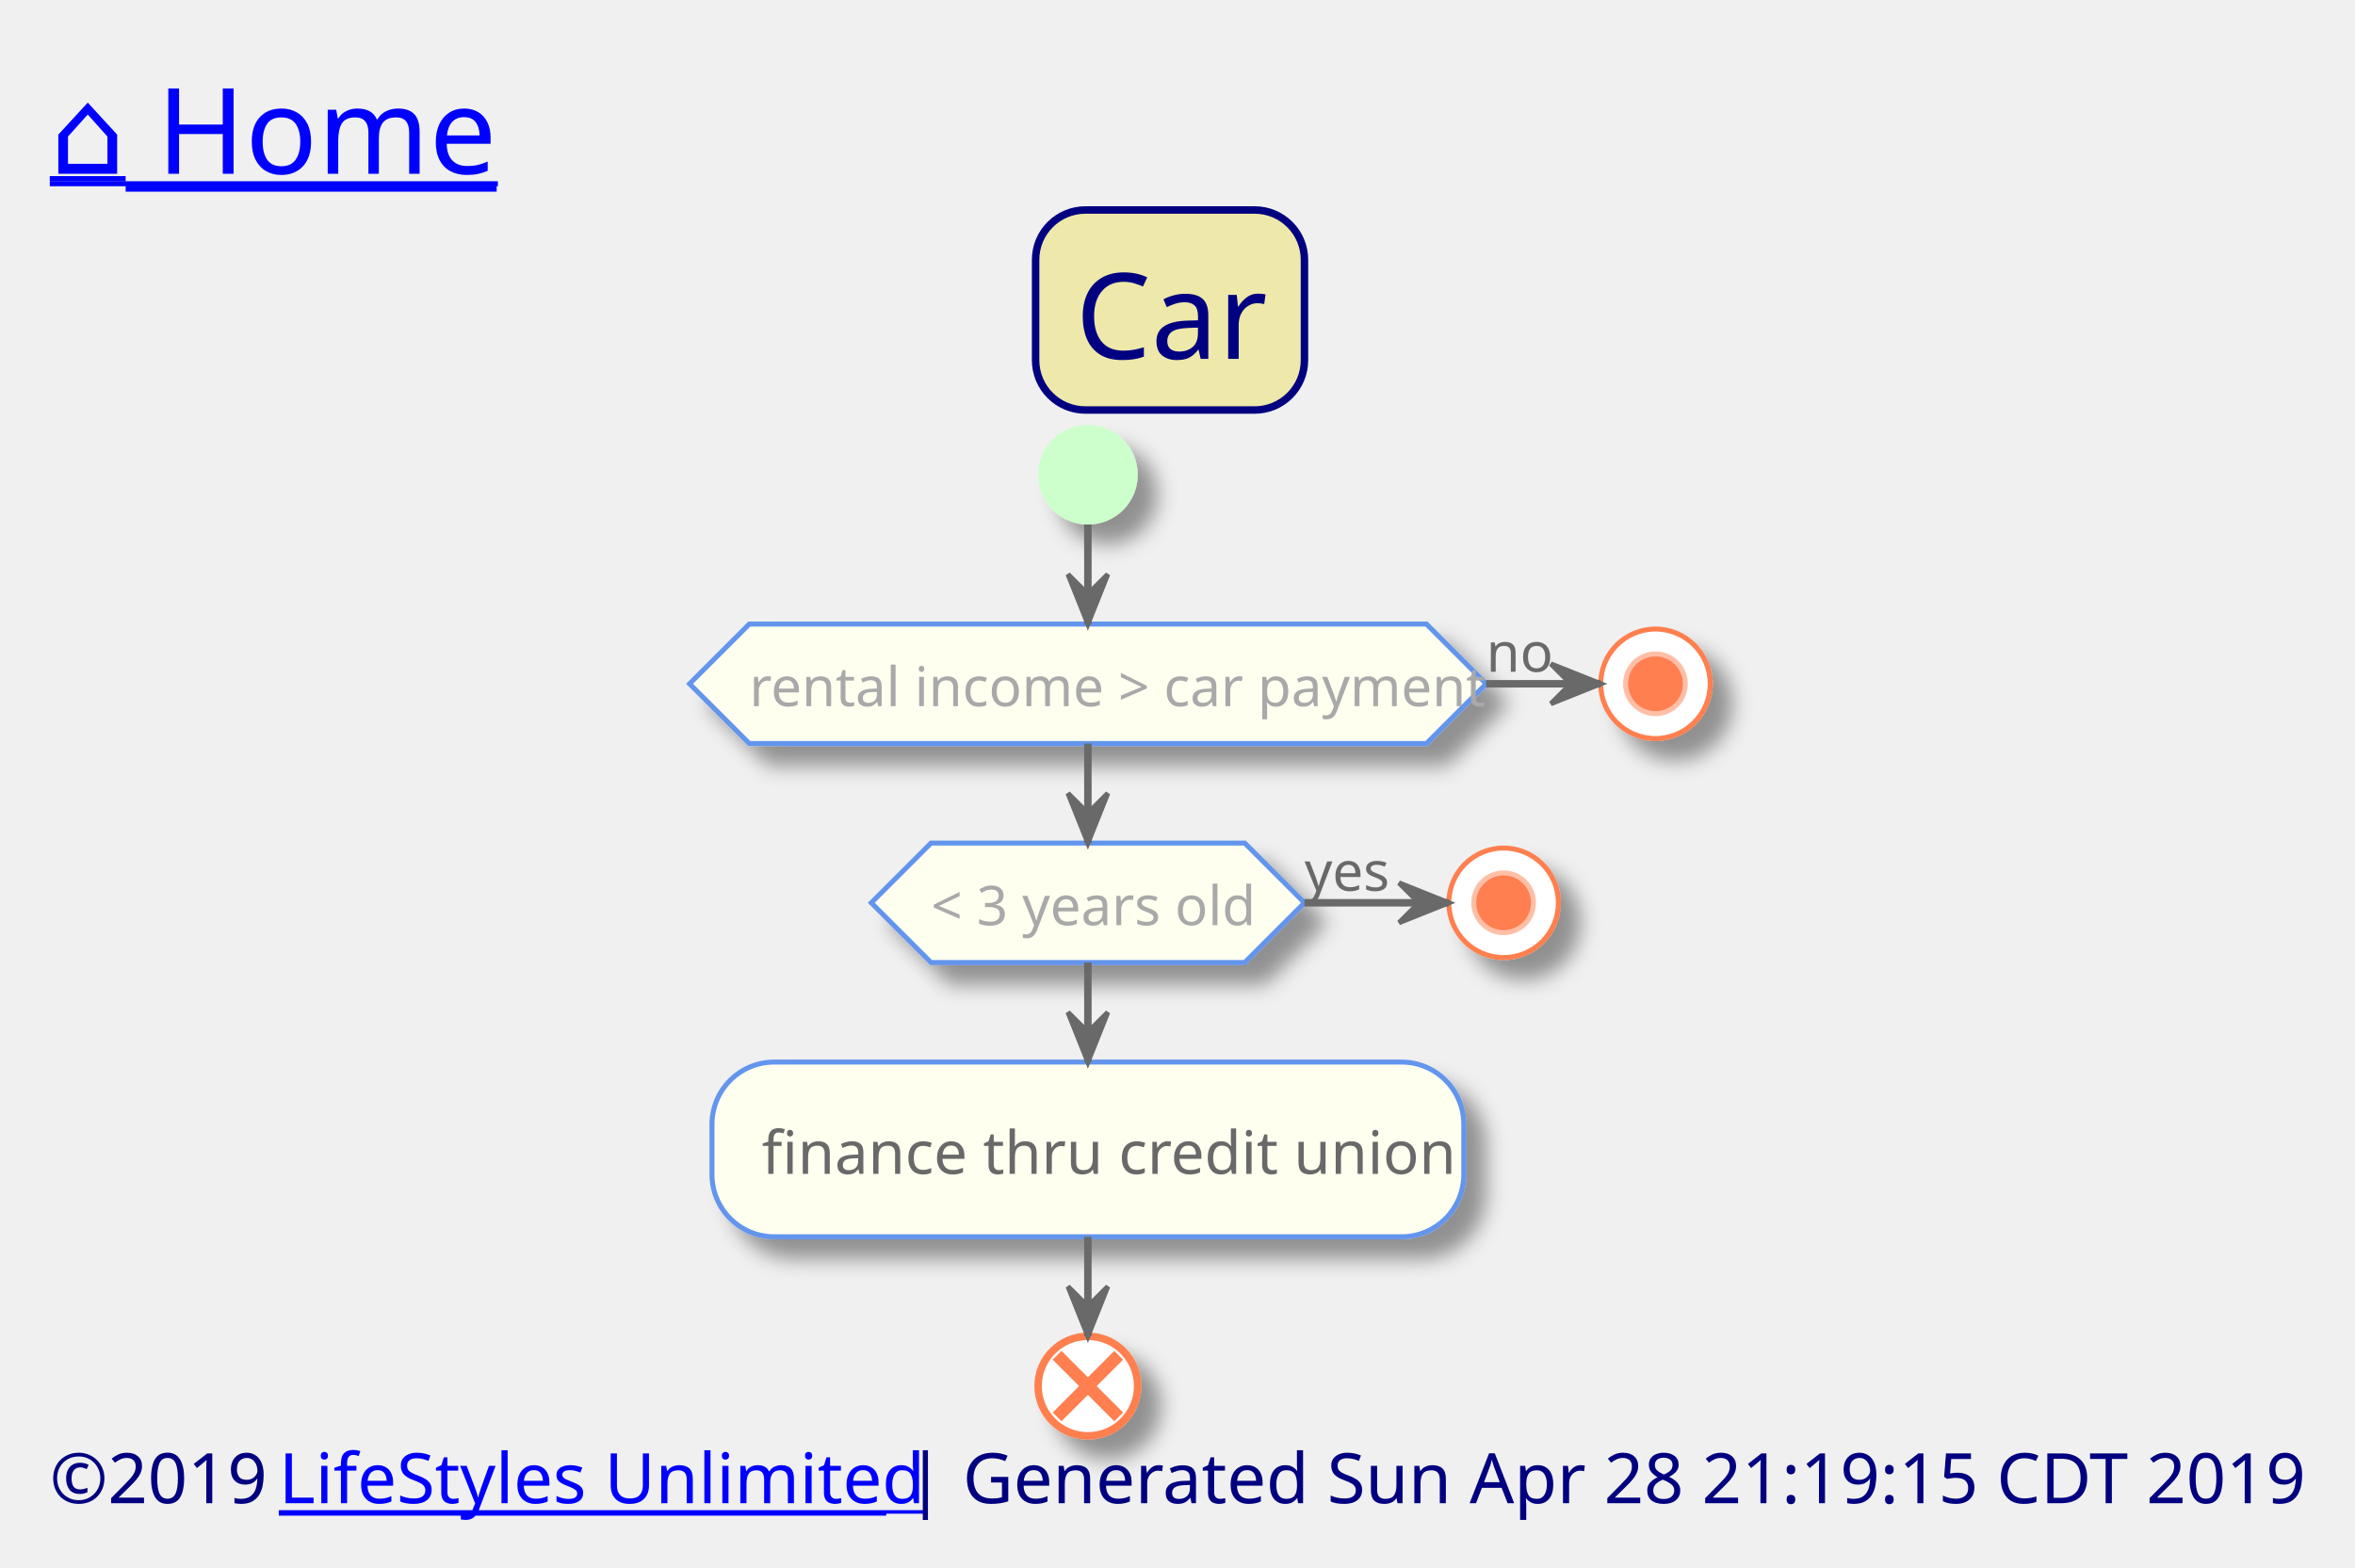
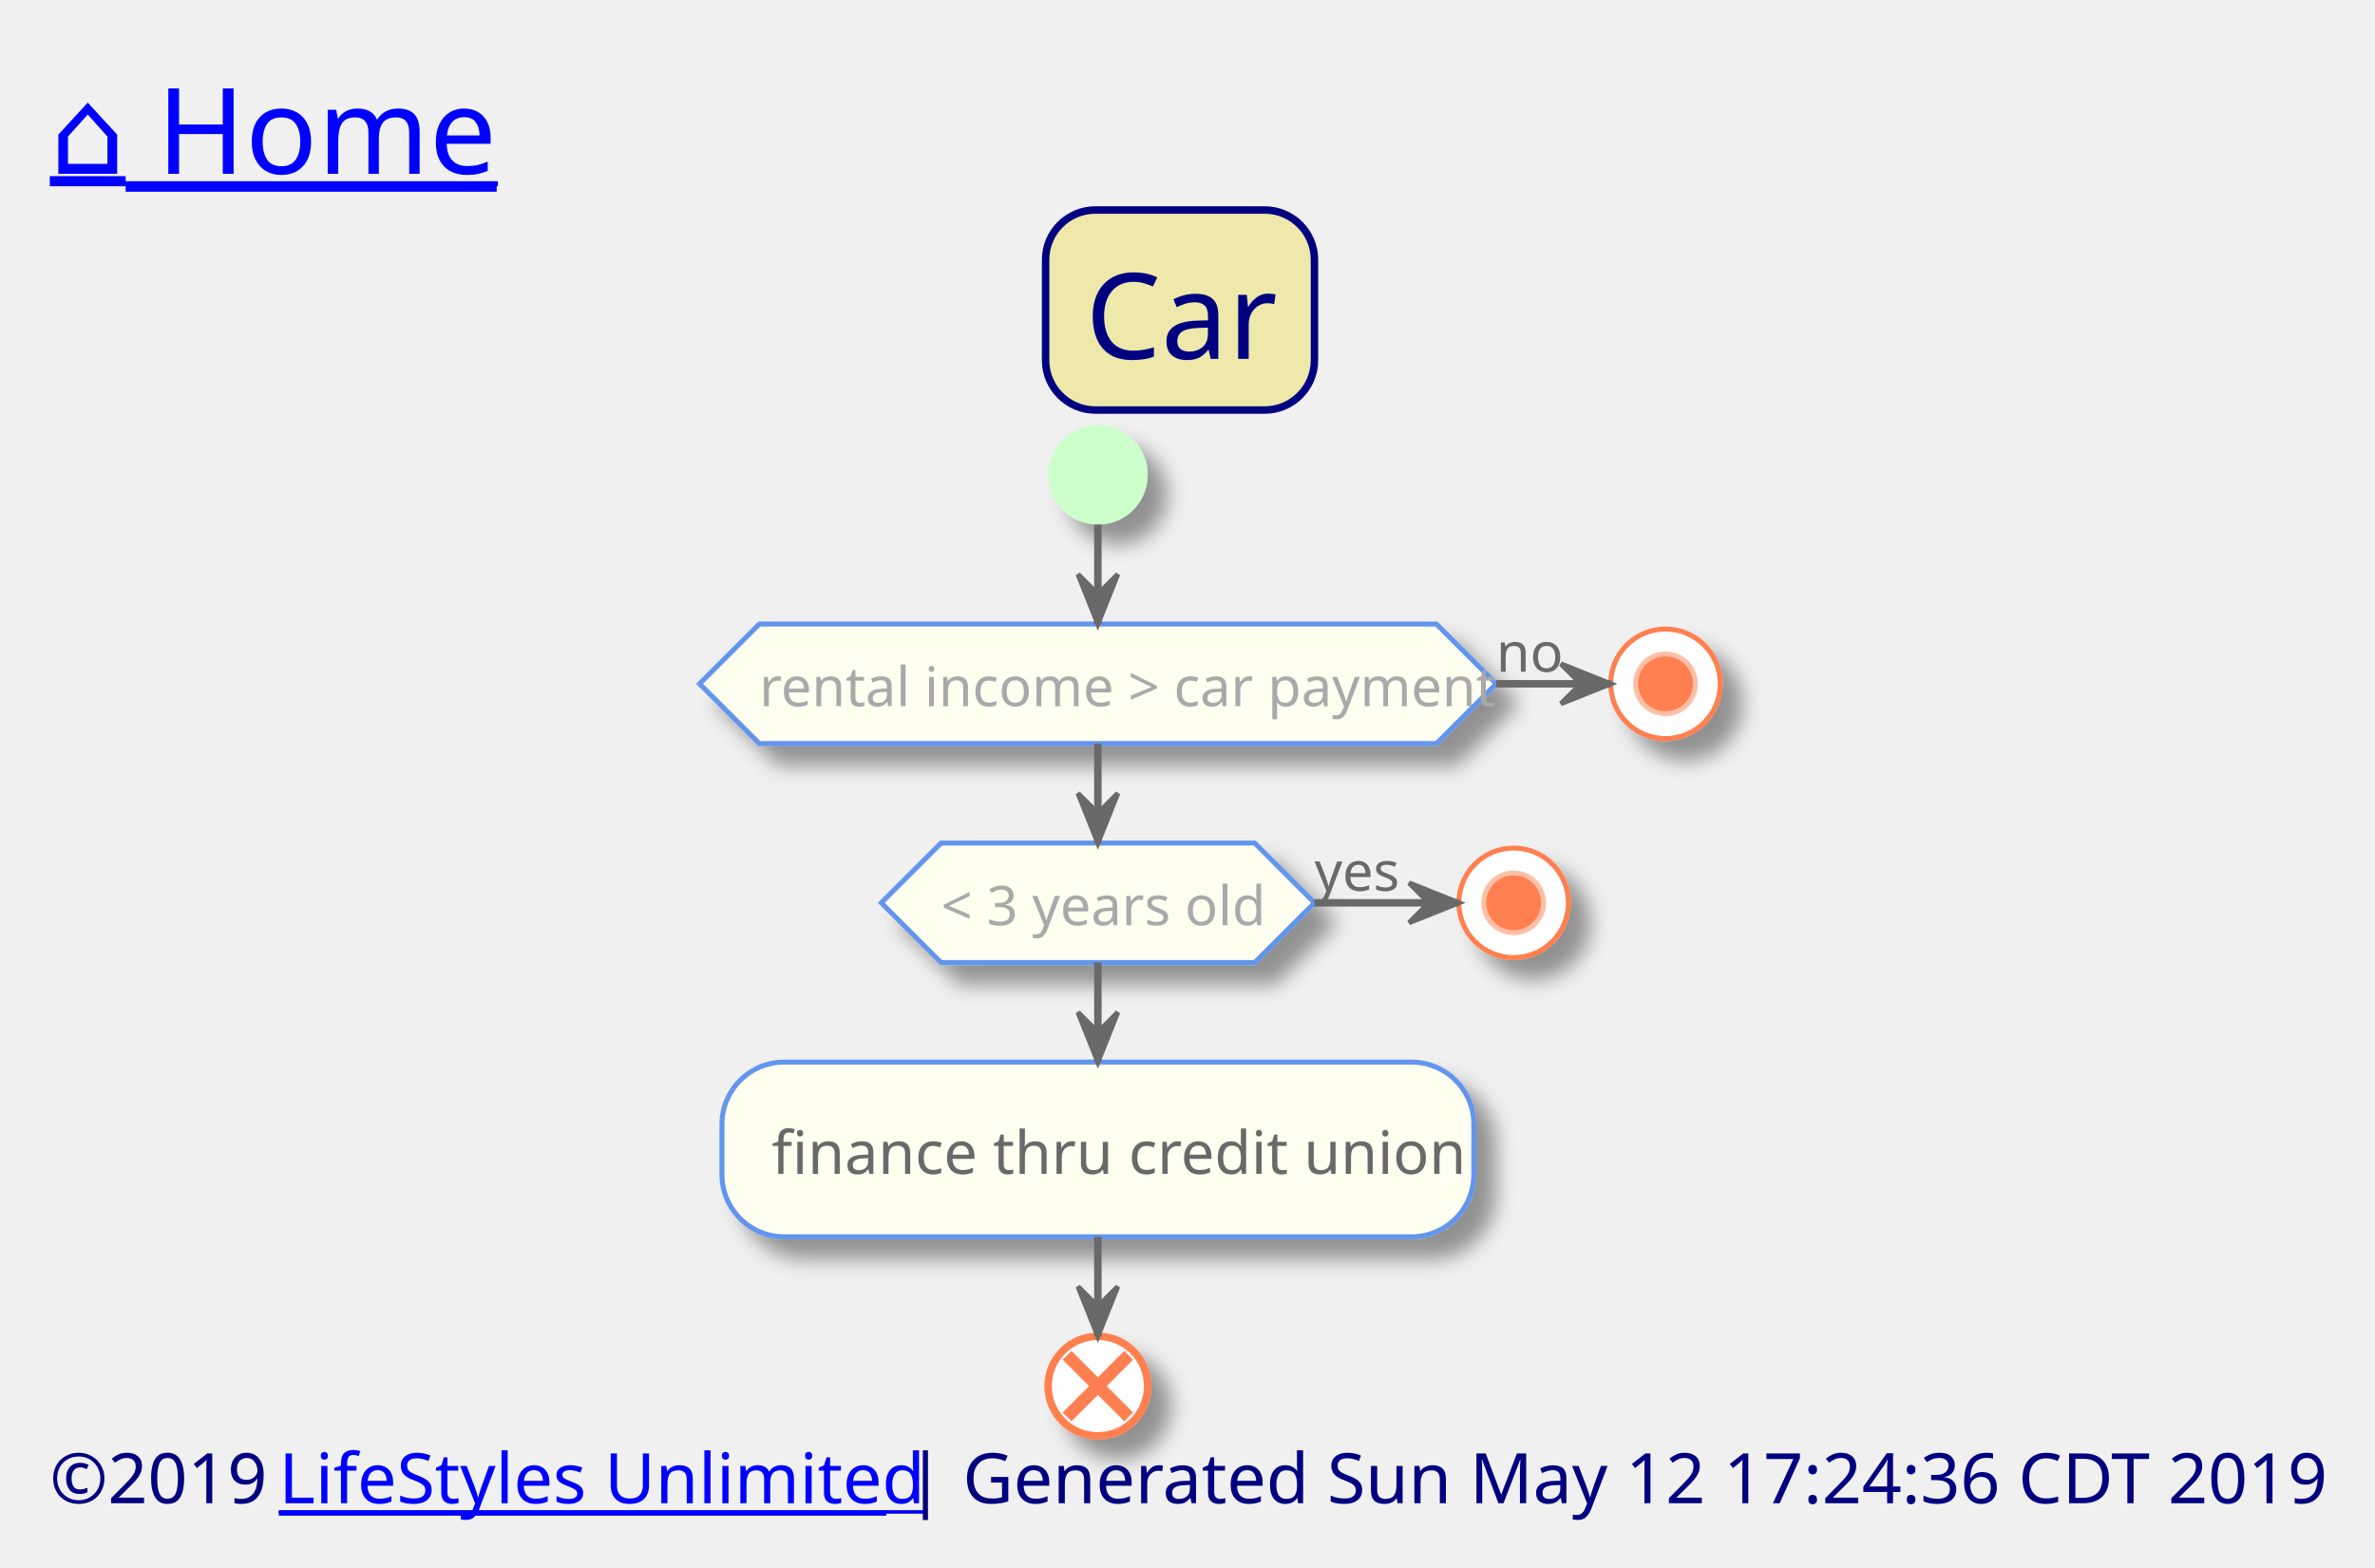
- <svg xmlns="http://www.w3.org/2000/svg" xmlns:xlink="http://www.w3.org/1999/xlink" contentScriptType="application/ecmascript" contentStyleType="text/css" height="315px" preserveAspectRatio="none" style="width:473px;height:315px;" version="1.1" viewBox="0 0 473 315" width="473px" zoomAndPan="magnify">
+ <svg xmlns="http://www.w3.org/2000/svg" xmlns:xlink="http://www.w3.org/1999/xlink" contentScriptType="application/ecmascript" contentStyleType="text/css" height="315px" preserveAspectRatio="none" style="width:477px;height:315px;" version="1.1" viewBox="0 0 477 315" width="477px" zoomAndPan="magnify">
  <defs>
    <style type="text/css">path:hover { stroke: #0000FF !important;}</style>
-     <filter height="300%" id="f4qo9p2xckkpx" width="300%" x="-1" y="-1">
+     <filter height="300%" id="f1g1f1k29afceg" width="300%" x="-1" y="-1">
      <feGaussianBlur result="blurOut" stdDeviation="2.0" />
      <feColorMatrix in="blurOut" result="blurOut2" type="matrix" values="0 0 0 0 0 0 0 0 0 0 0 0 0 0 0 0 0 0 .4 0" />
      <feOffset dx="4.0" dy="4.0" in="blurOut2" result="blurOut3" />
      <feBlend in="SourceGraphic" in2="blurOut3" mode="normal" />
    </filter>
  </defs>
  <g>
    <a target="_top" xlink:actuate="onRequest" xlink:href="../index.svg?sanitize=true" xlink:show="new" xlink:title="../index.svg?sanitize=true" xlink:type="simple">
      <text fill="#0000FF" font-family="sans-serif" font-size="24" lengthAdjust="spacingAndGlyphs" text-decoration="underline" textLength="90" x="10" y="34.914">⌂ Home</text>
      <line style="stroke: #0000FF; stroke-width: 1.0;" x1="10" x2="100" y1="36.914" y2="36.914" />
    </a>
-     <rect fill="#EEE8AA" height="40.188" rx="10" ry="10" style="stroke: #000080; stroke-width: 1.5;" width="54" x="208" y="42.188" />
-     <text fill="#000080" font-family="sans-serif" font-size="24" lengthAdjust="spacingAndGlyphs" textLength="38" x="216" y="72.102">Car</text>
-     <ellipse cx="218.5" cy="95.375" fill="#CCFFCC" filter="url(#f4qo9p2xckkpx)" rx="10" ry="10" style="stroke: none; stroke-width: 1.0;" />
-     <polygon fill="#FFFFF0" filter="url(#f4qo9p2xckkpx)" points="150.5,125.375,286.5,125.375,298.5,137.375,286.5,149.375,150.5,149.375,138.5,137.375,150.5,125.375" style="stroke: #6495ED; stroke-width: 1.0;" />
-     <text fill="#A9A9A9" font-family="sans-serif" font-size="11" lengthAdjust="spacingAndGlyphs" textLength="136" x="150.5" y="141.876">rental income &gt; car payment</text>
-     <text fill="#696969" font-family="sans-serif" font-size="11" lengthAdjust="spacingAndGlyphs" textLength="12" x="298.5" y="134.958">no</text>
-     <ellipse cx="332.5" cy="137.375" fill="#FFFFFF" filter="url(#f4qo9p2xckkpx)" rx="11" ry="11" style="stroke: #FF7F50; stroke-width: 1.0;" />
-     <ellipse cx="332.5" cy="137.375" fill="#FF7F50" rx="6" ry="6" style="stroke: #FFBFA7; stroke-width: 1.0;" />
-     <polygon fill="#FFFFF0" filter="url(#f4qo9p2xckkpx)" points="187,169.375,250,169.375,262,181.375,250,193.375,187,193.375,175,181.375,187,169.375" style="stroke: #6495ED; stroke-width: 1.0;" />
-     <text fill="#A9A9A9" font-family="sans-serif" font-size="11" lengthAdjust="spacingAndGlyphs" textLength="63" x="187" y="185.876">&lt; 3 years old</text>
-     <text fill="#696969" font-family="sans-serif" font-size="11" lengthAdjust="spacingAndGlyphs" textLength="18" x="262" y="178.958">yes</text>
-     <ellipse cx="302" cy="181.375" fill="#FFFFFF" filter="url(#f4qo9p2xckkpx)" rx="11" ry="11" style="stroke: #FF7F50; stroke-width: 1.0;" />
-     <ellipse cx="302" cy="181.375" fill="#FF7F50" rx="6" ry="6" style="stroke: #FFBFA7; stroke-width: 1.0;" />
-     <rect fill="#FFFFF0" filter="url(#f4qo9p2xckkpx)" height="35.094" rx="12.5" ry="12.5" style="stroke: #6495ED; stroke-width: 1.0;" width="151" x="143" y="213.375" />
-     <text fill="#696969" font-family="sans-serif" font-size="12" lengthAdjust="spacingAndGlyphs" textLength="131" x="153" y="235.832">finance thru credit union</text>
-     <ellipse cx="218.5" cy="278.469" fill="#FFFFFF" filter="url(#f4qo9p2xckkpx)" rx="10" ry="10" style="stroke: #FF7F50; stroke-width: 1.5;" />
-     <line style="stroke: #FF7F50; stroke-width: 2.5;" x1="212.313" x2="224.687" y1="272.282" y2="284.656" />
-     <line style="stroke: #FF7F50; stroke-width: 2.5;" x1="224.687" x2="212.313" y1="272.282" y2="284.656" />
-     <line style="stroke: #696969; stroke-width: 1.5;" x1="218.5" x2="218.5" y1="149.375" y2="169.375" />
-     <polygon fill="#696969" points="214.5,159.375,218.5,169.375,222.5,159.375,218.5,163.375" style="stroke: #696969; stroke-width: 1.0;" />
-     <line style="stroke: #696969; stroke-width: 1.5;" x1="298.5" x2="321.5" y1="137.375" y2="137.375" />
-     <polygon fill="#696969" points="311.5,133.375,321.5,137.375,311.5,141.375,315.5,137.375" style="stroke: #696969; stroke-width: 1.0;" />
-     <line style="stroke: #696969; stroke-width: 1.5;" x1="218.5" x2="218.5" y1="105.375" y2="125.375" />
-     <polygon fill="#696969" points="214.5,115.375,218.5,125.375,222.5,115.375,218.5,119.375" style="stroke: #696969; stroke-width: 1.0;" />
-     <line style="stroke: #696969; stroke-width: 1.5;" x1="218.5" x2="218.5" y1="193.375" y2="213.375" />
-     <polygon fill="#696969" points="214.5,203.375,218.5,213.375,222.5,203.375,218.5,207.375" style="stroke: #696969; stroke-width: 1.0;" />
-     <line style="stroke: #696969; stroke-width: 1.5;" x1="262" x2="291" y1="181.375" y2="181.375" />
-     <polygon fill="#696969" points="281,177.375,291,181.375,281,185.375,285,181.375" style="stroke: #696969; stroke-width: 1.0;" />
-     <line style="stroke: #696969; stroke-width: 1.5;" x1="218.5" x2="218.5" y1="248.469" y2="268.469" />
-     <polygon fill="#696969" points="214.5,258.469,218.5,268.469,222.5,258.469,218.5,262.469" style="stroke: #696969; stroke-width: 1.0;" />
+     <rect fill="#EEE8AA" height="40.188" rx="10" ry="10" style="stroke: #000080; stroke-width: 1.5;" width="54" x="210" y="42.188" />
+     <text fill="#000080" font-family="sans-serif" font-size="24" lengthAdjust="spacingAndGlyphs" textLength="38" x="218" y="72.102">Car</text>
+     <ellipse cx="220.5" cy="95.375" fill="#CCFFCC" filter="url(#f1g1f1k29afceg)" rx="10" ry="10" style="stroke: none; stroke-width: 1.0;" />
+     <polygon fill="#FFFFF0" filter="url(#f1g1f1k29afceg)" points="152.5,125.375,288.5,125.375,300.5,137.375,288.5,149.375,152.5,149.375,140.5,137.375,152.5,125.375" style="stroke: #6495ED; stroke-width: 1.0;" />
+     <text fill="#A9A9A9" font-family="sans-serif" font-size="11" lengthAdjust="spacingAndGlyphs" textLength="136" x="152.5" y="141.876">rental income &gt; car payment</text>
+     <text fill="#696969" font-family="sans-serif" font-size="11" lengthAdjust="spacingAndGlyphs" textLength="12" x="300.5" y="134.958">no</text>
+     <ellipse cx="334.5" cy="137.375" fill="#FFFFFF" filter="url(#f1g1f1k29afceg)" rx="11" ry="11" style="stroke: #FF7F50; stroke-width: 1.0;" />
+     <ellipse cx="334.5" cy="137.375" fill="#FF7F50" rx="6" ry="6" style="stroke: #FFBFA7; stroke-width: 1.0;" />
+     <polygon fill="#FFFFF0" filter="url(#f1g1f1k29afceg)" points="189,169.375,252,169.375,264,181.375,252,193.375,189,193.375,177,181.375,189,169.375" style="stroke: #6495ED; stroke-width: 1.0;" />
+     <text fill="#A9A9A9" font-family="sans-serif" font-size="11" lengthAdjust="spacingAndGlyphs" textLength="63" x="189" y="185.876">&lt; 3 years old</text>
+     <text fill="#696969" font-family="sans-serif" font-size="11" lengthAdjust="spacingAndGlyphs" textLength="18" x="264" y="178.958">yes</text>
+     <ellipse cx="304" cy="181.375" fill="#FFFFFF" filter="url(#f1g1f1k29afceg)" rx="11" ry="11" style="stroke: #FF7F50; stroke-width: 1.0;" />
+     <ellipse cx="304" cy="181.375" fill="#FF7F50" rx="6" ry="6" style="stroke: #FFBFA7; stroke-width: 1.0;" />
+     <rect fill="#FFFFF0" filter="url(#f1g1f1k29afceg)" height="35.094" rx="12.5" ry="12.5" style="stroke: #6495ED; stroke-width: 1.0;" width="151" x="145" y="213.375" />
+     <text fill="#696969" font-family="sans-serif" font-size="12" lengthAdjust="spacingAndGlyphs" textLength="131" x="155" y="235.832">finance thru credit union</text>
+     <ellipse cx="220.5" cy="278.469" fill="#FFFFFF" filter="url(#f1g1f1k29afceg)" rx="10" ry="10" style="stroke: #FF7F50; stroke-width: 1.5;" />
+     <line style="stroke: #FF7F50; stroke-width: 2.5;" x1="214.313" x2="226.687" y1="272.282" y2="284.656" />
+     <line style="stroke: #FF7F50; stroke-width: 2.5;" x1="226.687" x2="214.313" y1="272.282" y2="284.656" />
+     <line style="stroke: #696969; stroke-width: 1.5;" x1="220.5" x2="220.5" y1="149.375" y2="169.375" />
+     <polygon fill="#696969" points="216.5,159.375,220.5,169.375,224.5,159.375,220.5,163.375" style="stroke: #696969; stroke-width: 1.0;" />
+     <line style="stroke: #696969; stroke-width: 1.5;" x1="300.5" x2="323.5" y1="137.375" y2="137.375" />
+     <polygon fill="#696969" points="313.5,133.375,323.5,137.375,313.5,141.375,317.5,137.375" style="stroke: #696969; stroke-width: 1.0;" />
+     <line style="stroke: #696969; stroke-width: 1.5;" x1="220.5" x2="220.5" y1="105.375" y2="125.375" />
+     <polygon fill="#696969" points="216.5,115.375,220.5,125.375,224.5,115.375,220.5,119.375" style="stroke: #696969; stroke-width: 1.0;" />
+     <line style="stroke: #696969; stroke-width: 1.5;" x1="220.5" x2="220.5" y1="193.375" y2="213.375" />
+     <polygon fill="#696969" points="216.5,203.375,220.5,213.375,224.5,203.375,220.5,207.375" style="stroke: #696969; stroke-width: 1.0;" />
+     <line style="stroke: #696969; stroke-width: 1.5;" x1="264" x2="293" y1="181.375" y2="181.375" />
+     <polygon fill="#696969" points="283,177.375,293,181.375,283,185.375,287,181.375" style="stroke: #696969; stroke-width: 1.0;" />
+     <line style="stroke: #696969; stroke-width: 1.5;" x1="220.5" x2="220.5" y1="248.469" y2="268.469" />
+     <polygon fill="#696969" points="216.5,258.469,220.5,268.469,224.5,258.469,220.5,262.469" style="stroke: #696969; stroke-width: 1.0;" />
    <text fill="#000080" font-family="sans-serif" font-size="14" lengthAdjust="spacingAndGlyphs" textLength="42" x="10" y="302.002">©2019</text>
    <a target="_top" xlink:actuate="onRequest" xlink:href="http://www.lifestylesunlimited.com" xlink:show="new" xlink:title="http://www.lifestylesunlimited.com" xlink:type="simple">
      <text fill="#0000FF" font-family="sans-serif" font-size="14" lengthAdjust="spacingAndGlyphs" text-decoration="underline" textLength="122" x="56" y="302.002">LifeStyles Unlimited</text>
      <line style="stroke: #0000FF; stroke-width: 1.0;" x1="56" x2="178" y1="304.002" y2="304.002" />
    </a>
-     <text fill="#000080" font-family="sans-serif" font-size="14" lengthAdjust="spacingAndGlyphs" textLength="279" x="182" y="302.002">| Generated Sun Apr 28 21:19:15 CDT 2019</text>
+     <text fill="#000080" font-family="sans-serif" font-size="14" lengthAdjust="spacingAndGlyphs" textLength="283" x="182" y="302.002">| Generated Sun May 12 17:24:36 CDT 2019</text>
  </g>
</svg>
